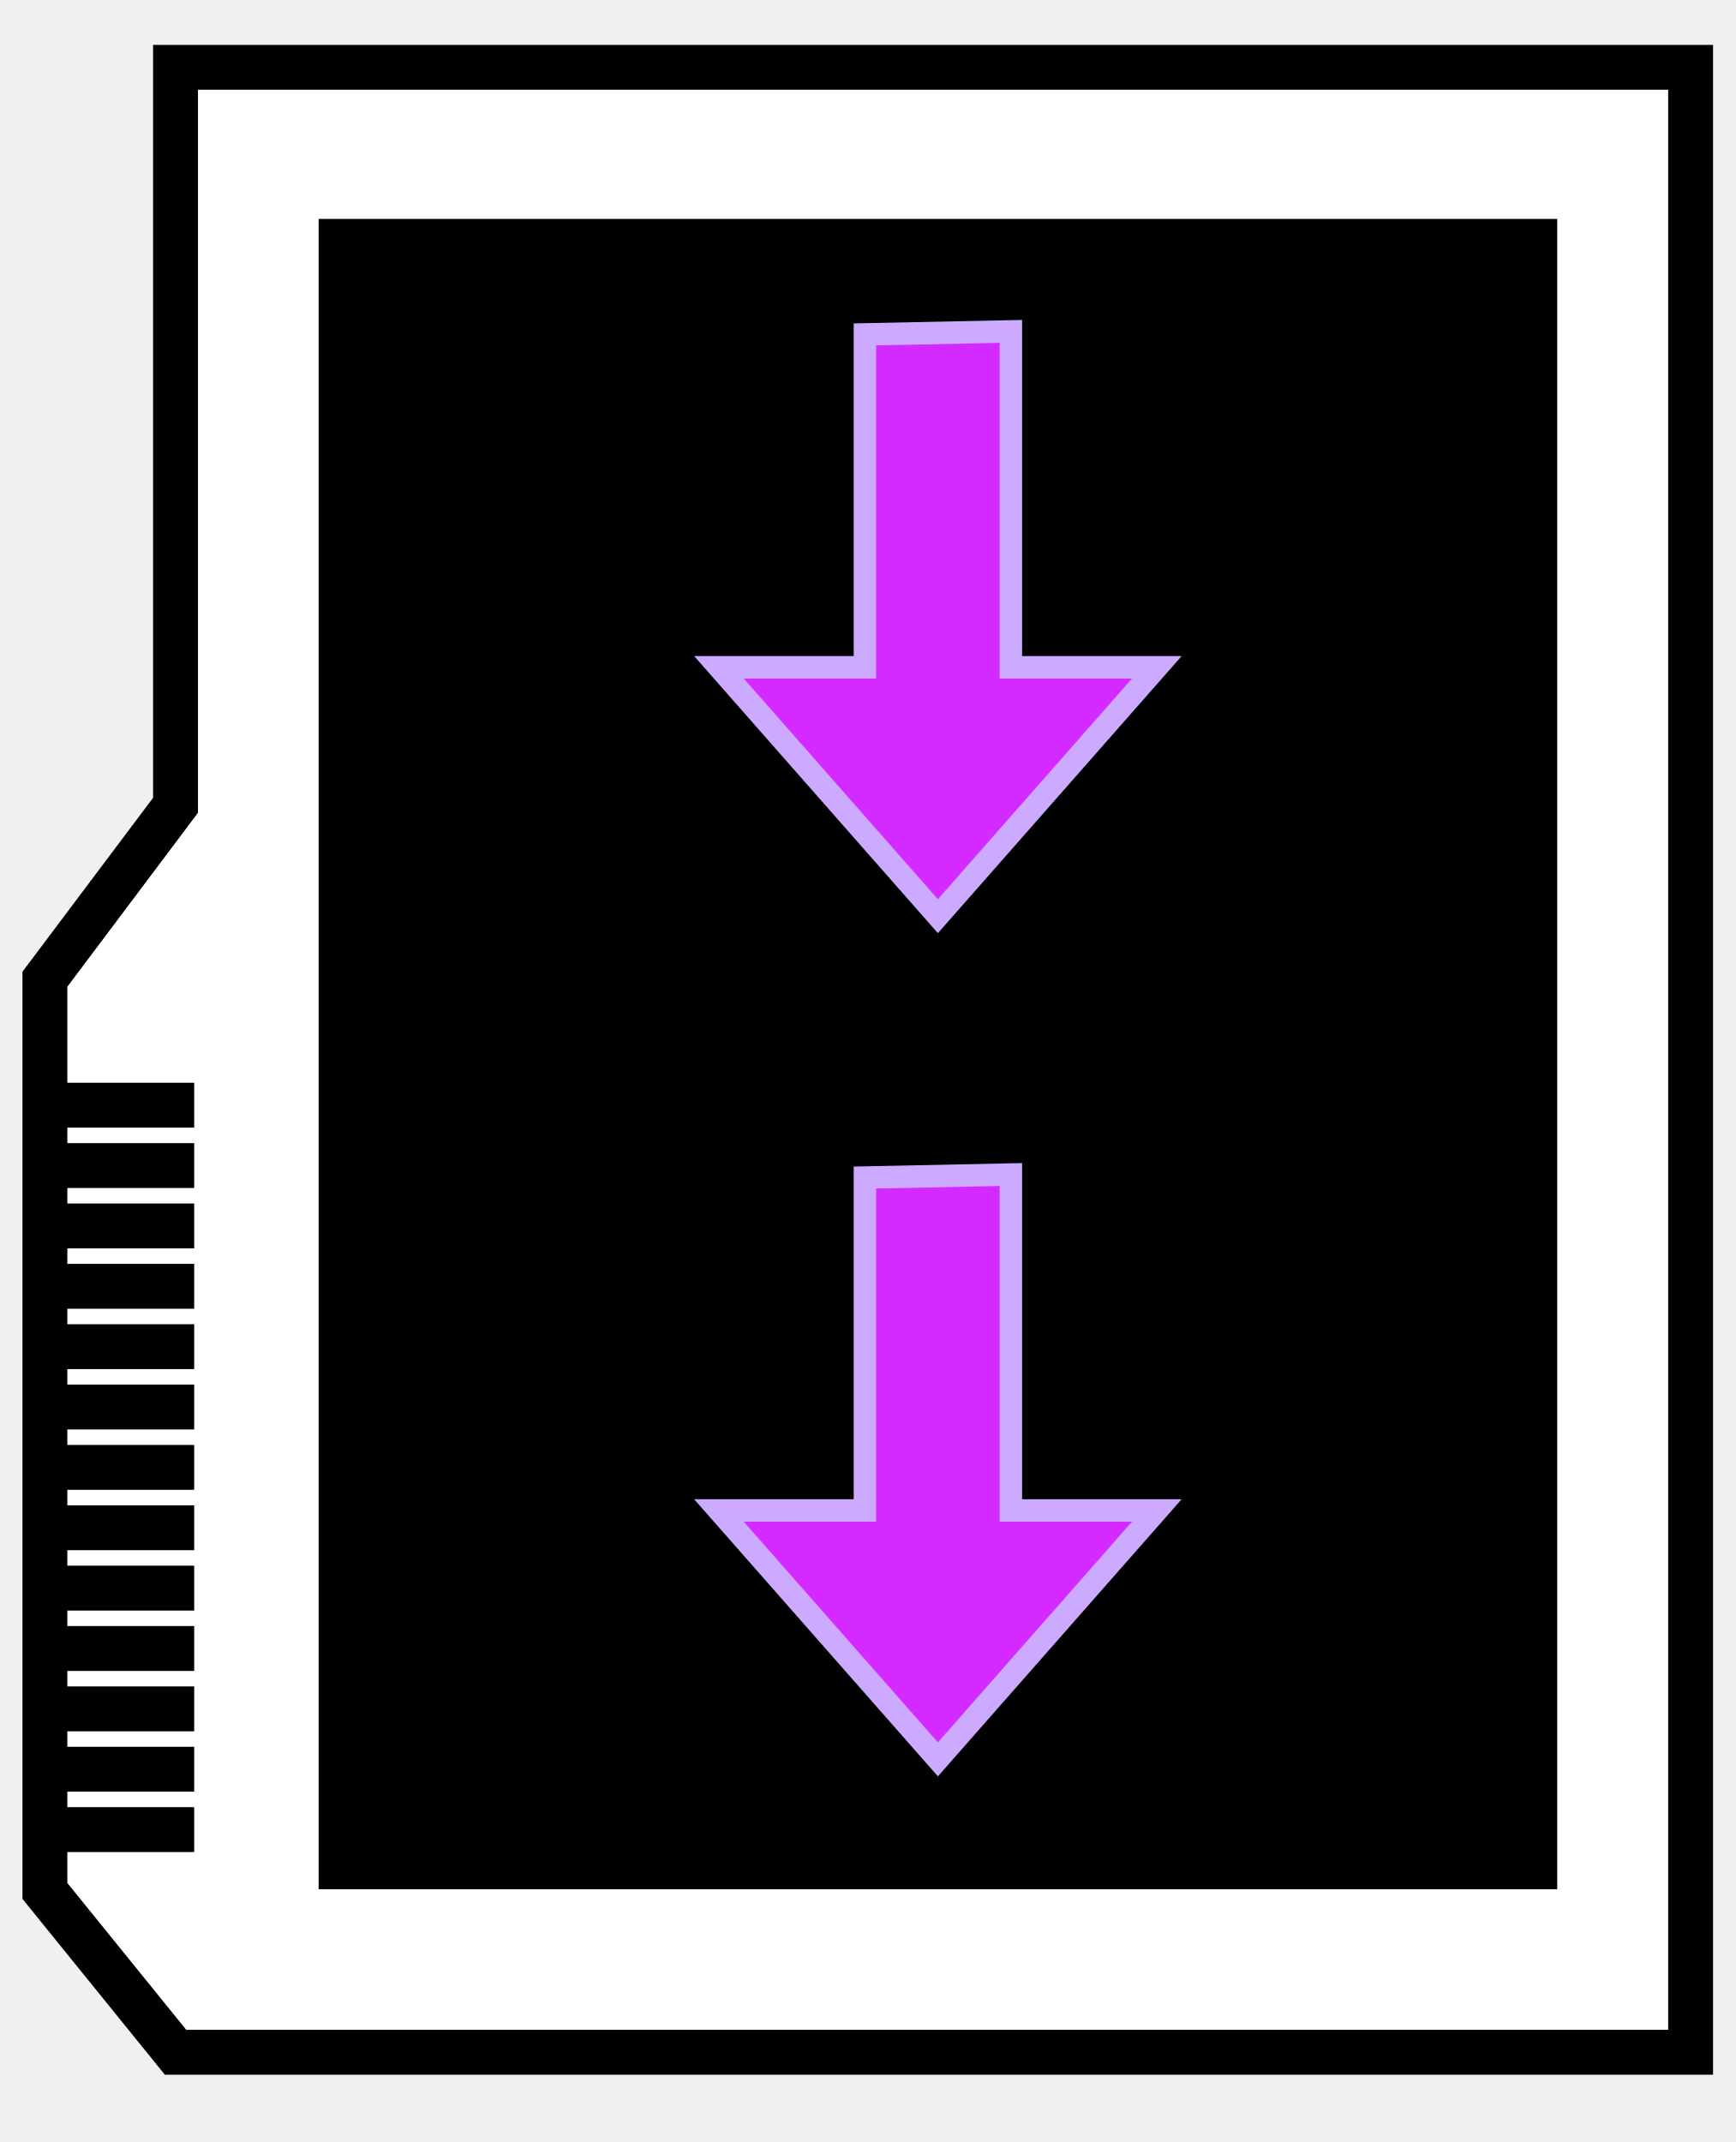
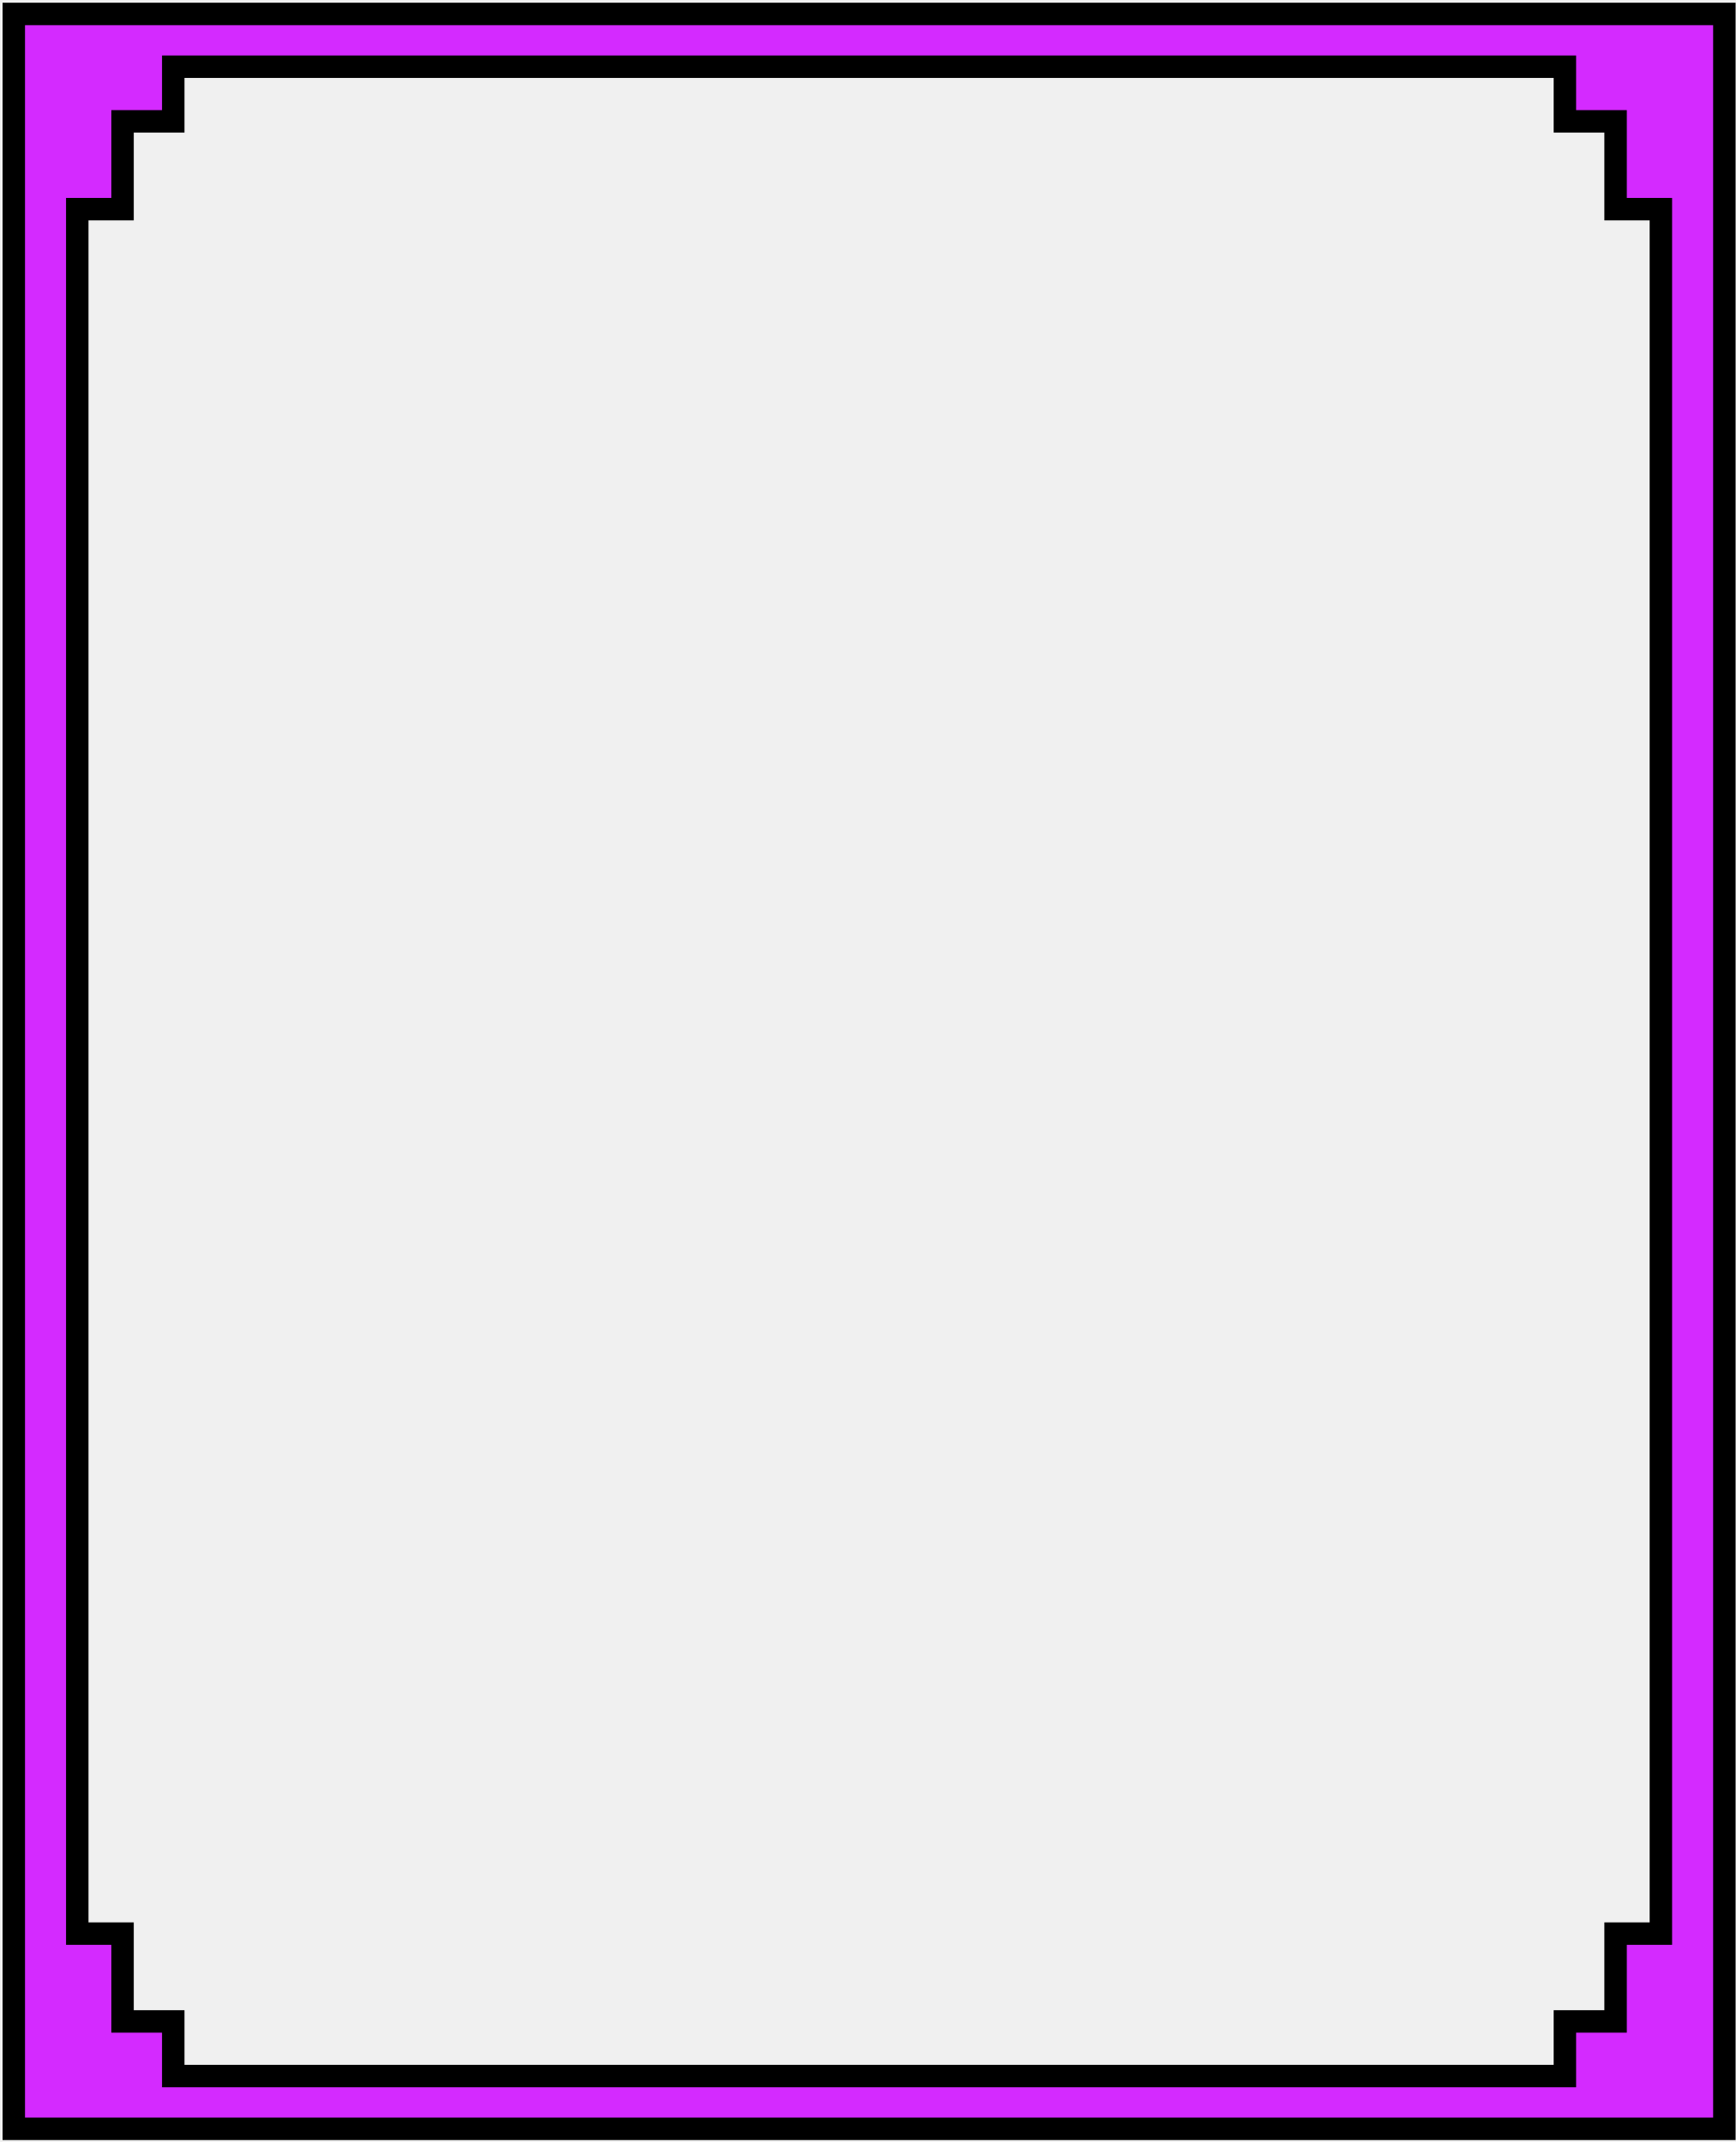
<svg xmlns="http://www.w3.org/2000/svg" width="77.327mm" height="95.446mm" viewBox="0 0 77.327 95.446" version="1.1" id="svg8">
  <defs id="defs2" />
-   <g id="layer1" transform="translate(-32.77381,-16.56547)">
+   <g id="layer1" transform="translate(-32.77381,-16.56547)" style="display:none">
    <path style="fill:#ffffff;stroke:#000000;stroke-width:2" d="M 40.595,19.565 H 108.101 V 108.012 H 40.595 l -5.821,-7.188 V 60.199 l 5.821,-7.751 z" id="rect4518" />
    <path style="fill:none;stroke:#000000;stroke-width:2;stroke-linecap:butt;stroke-linejoin:miter;stroke-opacity:1" d="m 35.012,65.812 h 6.414" id="path4521" />
    <path id="path4525" d="m 35.012,68.502 h 6.414" style="fill:none;stroke:#000000;stroke-width:2;stroke-linecap:butt;stroke-linejoin:miter;stroke-opacity:1" />
    <path style="fill:none;stroke:#000000;stroke-width:2;stroke-linecap:butt;stroke-linejoin:miter;stroke-opacity:1" d="m 35.012,71.192 h 6.414" id="path4527" />
    <path id="path4529" d="m 35.012,73.882 h 6.414" style="fill:none;stroke:#000000;stroke-width:2;stroke-linecap:butt;stroke-linejoin:miter;stroke-opacity:1" />
    <path style="fill:none;stroke:#000000;stroke-width:2;stroke-linecap:butt;stroke-linejoin:miter;stroke-opacity:1" d="m 35.012,76.572 h 6.414" id="path4531" />
    <path id="path4533" d="m 35.012,79.262 h 6.414" style="fill:none;stroke:#000000;stroke-width:2;stroke-linecap:butt;stroke-linejoin:miter;stroke-opacity:1" />
    <path style="fill:none;stroke:#000000;stroke-width:2;stroke-linecap:butt;stroke-linejoin:miter;stroke-opacity:1" d="m 35.012,81.951 h 6.414" id="path4535" />
    <path id="path4537" d="m 35.012,84.641 h 6.414" style="fill:none;stroke:#000000;stroke-width:2;stroke-linecap:butt;stroke-linejoin:miter;stroke-opacity:1" />
    <path style="fill:none;stroke:#000000;stroke-width:2;stroke-linecap:butt;stroke-linejoin:miter;stroke-opacity:1" d="m 35.012,87.331 h 6.414" id="path4539" />
    <path id="path4541" d="m 35.012,90.021 h 6.414" style="fill:none;stroke:#000000;stroke-width:2;stroke-linecap:butt;stroke-linejoin:miter;stroke-opacity:1" />
    <path style="fill:none;stroke:#000000;stroke-width:2;stroke-linecap:butt;stroke-linejoin:miter;stroke-opacity:1" d="m 35.012,92.711 h 6.414" id="path4543" />
    <path id="path4545" d="m 35.012,95.401 h 6.414" style="fill:none;stroke:#000000;stroke-width:2;stroke-linecap:butt;stroke-linejoin:miter;stroke-opacity:1" />
    <path style="fill:none;stroke:#000000;stroke-width:2;stroke-linecap:butt;stroke-linejoin:miter;stroke-opacity:1" d="m 35.012,98.091 h 6.414" id="path4547" />
    <rect style="fill:#000000;stroke:#000000;stroke-width:2" id="rect4549" width="53.187" height="72.43" x="47.97" y="27.32" />
  </g>
  <g id="layer2" style="display:none" transform="translate(-32.77381,-16.56547)">
    <path style="fill:#d42aff;stroke:#ccaaff;stroke-width:1;stroke-linecap:butt;stroke-linejoin:miter;stroke-opacity:1" d="m 74.563,50.364 -9.755,11.092 h 6.504 v 14.833 l 6.504,0.134 V 61.456 h 6.504 z" id="path4552" />
  </g>
  <g transform="translate(-32.77381,-16.56547)" style="display:none" id="g4606">
    <path id="path4604" d="M 74.563,76.176 64.807,65.084 h 6.504 V 50.251 l 6.504,-0.134 v 14.967 h 6.504 z" style="fill:#d42aff;stroke:#ccaaff;stroke-width:1;stroke-linecap:butt;stroke-linejoin:miter;stroke-opacity:1" />
  </g>
  <g id="layer3" style="display:none" transform="translate(-32.77381,-16.56547)">
    <path style="fill:#d42aff;stroke:#ccaaff;stroke-width:1;stroke-linecap:butt;stroke-linejoin:miter;stroke-opacity:1" d="m 74.563,69.15 -9.755,11.092 h 6.504 v 14.833 l 6.504,0.134 V 80.241 h 6.504 z" id="path4556" />
    <path id="path4554" d="m 74.563,31.579 -9.755,11.092 h 6.504 v 14.833 l 6.504,0.134 V 42.67 h 6.504 z" style="fill:#d42aff;stroke:#ccaaff;stroke-width:1;stroke-linecap:butt;stroke-linejoin:miter;stroke-opacity:1" />
  </g>
-   <g transform="translate(-32.77381,-16.56547)" style="display:inline" id="g4612">
+   <g transform="translate(-32.77381,-16.56547)" style="display:none" id="g4612">
    <path id="path4608" d="M 74.563,57.391 64.807,46.299 h 6.504 V 31.466 l 6.504,-0.134 v 14.967 h 6.504 z" style="fill:#d42aff;stroke:#ccaaff;stroke-width:1;stroke-linecap:butt;stroke-linejoin:miter;stroke-opacity:1" />
    <path style="fill:#d42aff;stroke:#ccaaff;stroke-width:1;stroke-linecap:butt;stroke-linejoin:miter;stroke-opacity:1" d="M 74.563,94.962 64.807,83.87 h 6.504 V 69.036 l 6.504,-0.134 v 14.967 h 6.504 z" id="path4610" />
  </g>
  <g id="layer4" style="display:none" transform="translate(-32.77381,-16.56547)">
    <path style="display:inline;fill:#d42aff;stroke:#ccaaff;stroke-width:1;stroke-linecap:butt;stroke-linejoin:miter;stroke-opacity:1" d="m 57.134,61.597 9.856,10.012 v -6.351 c 3.243,-0.194 4.231,1.121 4.321,2.676 v 8.483 l 6.504,0.134 V 66.876 C 76.851,61.878 75.277,58.903 66.99,58.4 v -7.144 z" id="path4558" />
  </g>
  <g id="layer6" style="display:none" transform="translate(-32.77381,-16.56547)">
    <path id="path4575" d="M 77.848,57.722 87.703,67.734 v -6.351 c 3.243,-0.194 4.231,1.121 4.321,2.676 v 8.483 l 6.504,0.134 V 63.001 C 97.565,58.003 95.99,55.027 87.703,54.525 V 47.381 Z" style="display:inline;fill:#d42aff;stroke:#ccaaff;stroke-width:1;stroke-linecap:butt;stroke-linejoin:miter;stroke-opacity:1" />
    <path style="display:inline;fill:#d42aff;stroke:#ccaaff;stroke-width:1;stroke-linecap:butt;stroke-linejoin:miter;stroke-opacity:1" d="m 60.762,74.98 10.012,-9.856 h -6.351 c -0.194,-3.243 1.121,-4.231 2.676,-4.321 h 8.483 l 0.134,-6.504 h -9.675 c -4.998,0.963 -7.973,2.538 -8.476,10.825 h -7.144 z" id="path4579" />
  </g>
  <g id="layer5" style="display:none" transform="translate(-32.77381,-16.56547)">
    <path id="path4562" d="m 91.991,61.597 -9.856,10.012 v -6.351 c -3.243,-0.194 -4.231,1.121 -4.321,2.676 v 8.483 l -6.504,0.134 v -9.675 c 0.963,-4.998 2.538,-7.973 10.825,-8.476 v -7.144 z" style="display:inline;fill:#d42aff;stroke:#ccaaff;stroke-width:1;stroke-linecap:butt;stroke-linejoin:miter;stroke-opacity:1" />
  </g>
  <g id="layer7" transform="translate(-32.77381,-16.56547)" style="display:none">
    <path style="display:inline;fill:#d42aff;stroke:#ccaaff;stroke-width:1;stroke-linecap:butt;stroke-linejoin:miter;stroke-opacity:1" d="M 71.288,57.722 61.432,67.734 v -6.351 c -3.243,-0.194 -4.231,1.121 -4.321,2.676 v 8.483 l -6.504,0.134 v -9.675 c 0.963,-4.998 2.538,-7.973 10.825,-8.476 V 47.381 Z" id="path4598" />
    <path id="path4600" d="M 88.374,74.98 78.362,65.124 h 6.351 c 0.194,-3.243 -1.121,-4.231 -2.676,-4.321 h -8.483 l -0.134,-6.504 h 9.675 c 4.998,0.963 7.973,2.538 8.476,10.825 h 7.144 z" style="display:inline;fill:#d42aff;stroke:#ccaaff;stroke-width:1;stroke-linecap:butt;stroke-linejoin:miter;stroke-opacity:1" />
  </g>
+   <g id="layer8" style="display:inline">
+     <path style="fill:#d42aff;stroke:#000000;stroke-width:3.78;stroke-opacity:1" d="M 2.322 2.35 L 2.322 358.52 L 290.383 358.52 L 290.383 2.35 L 2.322 2.35 z M 29.176 11.234 L 263.529 11.234 L 263.529 20.436 L 272.066 20.436 L 272.066 35.225 L 279.693 35.225 L 279.693 325.645 L 272.066 325.645 L 272.066 340.436 L 263.529 340.436 L 263.529 349.635 L 29.176 349.635 L 29.176 340.436 L 20.637 340.436 L 20.637 325.645 L 13.012 325.645 L 13.012 35.225 L 20.637 35.225 L 20.637 20.436 L 29.176 20.436 L 29.176 11.234 z " transform="scale(0.2645833)" id="rect855" />
+   </g>
</svg>
